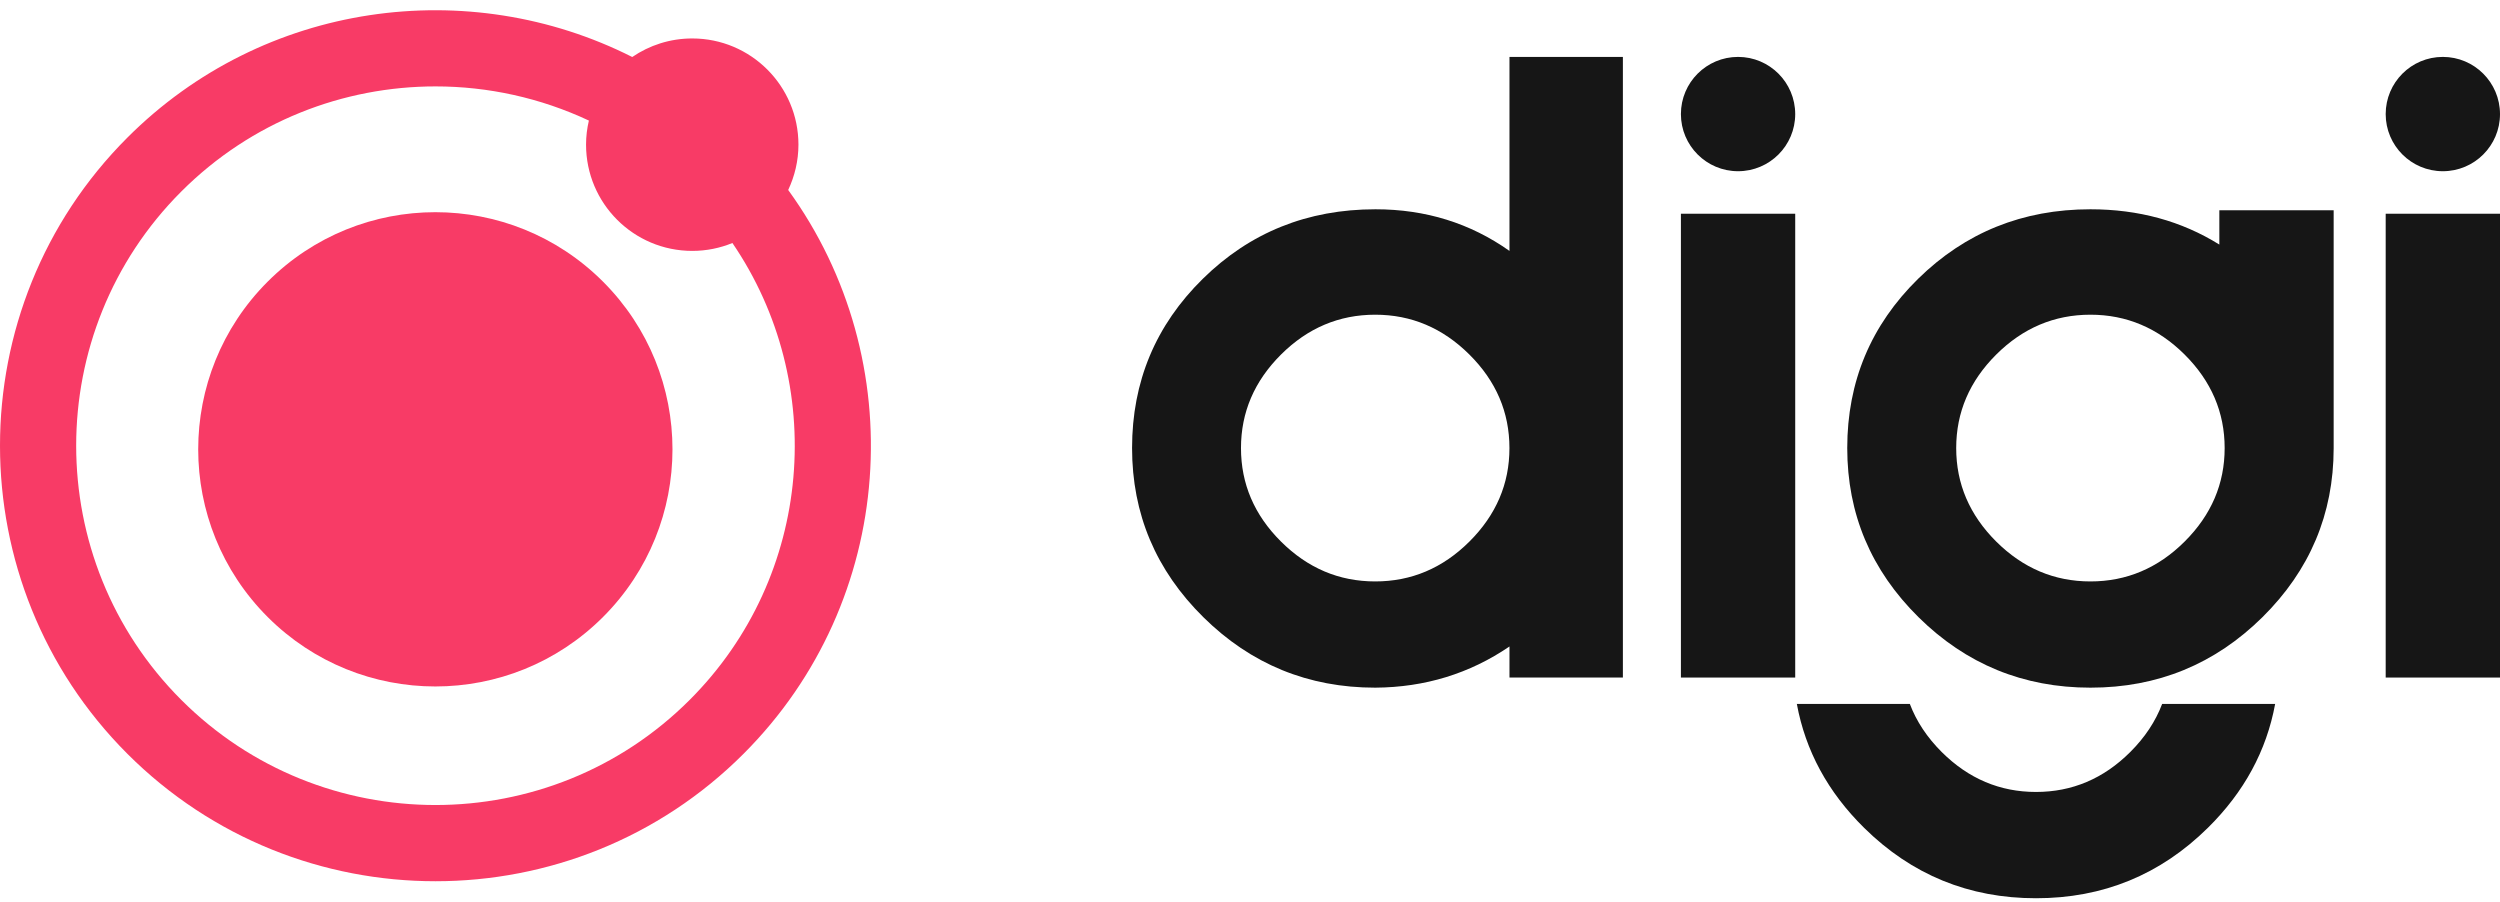
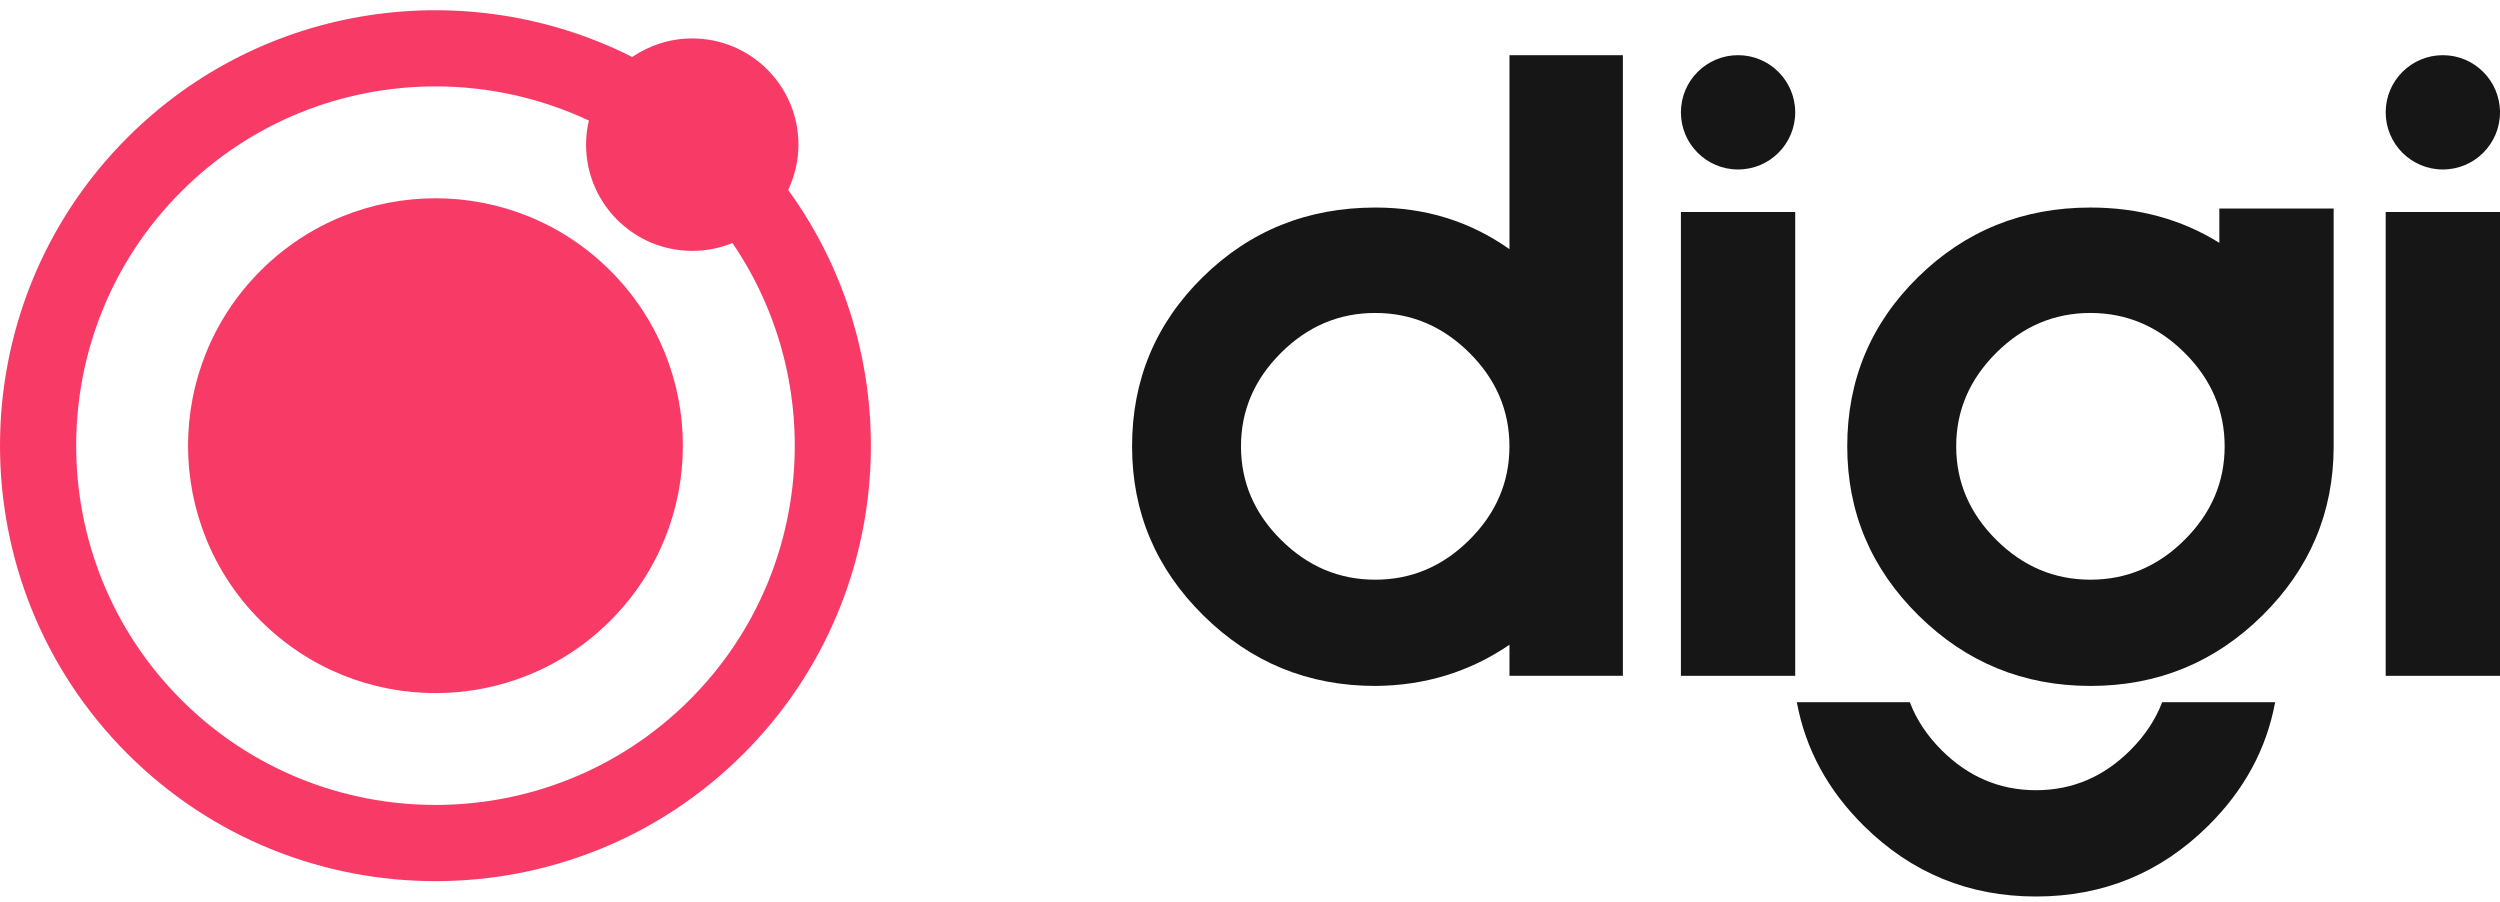
<svg xmlns="http://www.w3.org/2000/svg" width="244" height="88" viewBox="0 0 244 88" fill="none">
-   <path d="M147.325 24.49C143.496 21.781 139.139 20.426 134.247 20.426C127.611 20.426 121.992 22.688 117.392 27.213C112.792 31.738 110.49 37.245 110.49 43.727C110.49 50.155 112.81 55.658 117.45 60.241C122.09 64.823 127.681 67.116 134.225 67.116C139.069 67.085 143.434 65.748 147.325 63.096V66.124H158.394V5.554H147.325V24.49ZM143.416 52.856C140.813 55.45 137.749 56.748 134.221 56.748C130.692 56.748 127.633 55.45 125.025 52.856C122.417 50.261 121.12 47.22 121.12 43.731C121.12 40.242 122.422 37.201 125.025 34.606C127.628 32.012 130.696 30.715 134.221 30.715C137.745 30.715 140.808 32.012 143.416 34.606C146.024 37.201 147.321 40.242 147.321 43.731C147.325 47.22 146.019 50.261 143.416 52.856Z" fill="#161616" />
-   <path d="M175.213 20.86H164.057V66.129H175.213V20.86Z" fill="#161616" />
-   <path d="M169.635 5.554C166.554 5.554 164.057 8.051 164.057 11.133C164.057 14.214 166.554 16.711 169.635 16.711C172.716 16.711 175.213 14.214 175.213 11.133C175.209 8.051 172.712 5.554 169.635 5.554Z" fill="#161616" />
-   <path d="M238.421 5.554C235.34 5.554 232.843 8.051 232.843 11.133C232.843 14.214 235.34 16.711 238.421 16.711C241.503 16.711 244 14.214 244 11.133C243.995 8.051 241.498 5.554 238.421 5.554Z" fill="#161616" />
-   <path d="M244 20.86H232.843V66.129H244V20.86Z" fill="#161616" />
-   <path d="M207.908 73.403C205.305 75.998 202.241 77.295 198.713 77.295C195.189 77.295 192.125 75.998 189.517 73.403C188.083 71.973 187.047 70.41 186.401 68.706H175.372C176.213 73.27 178.396 77.304 181.933 80.792C186.573 85.375 192.165 87.668 198.713 87.668C205.261 87.668 210.853 85.375 215.492 80.792C219.03 77.299 221.212 73.27 222.054 68.706H211.025C210.379 70.41 209.343 71.973 207.908 73.403Z" fill="#161616" />
-   <path d="M216.608 23.87C212.92 21.577 208.728 20.426 204.026 20.426C197.42 20.426 191.815 22.688 187.206 27.213C182.598 31.738 180.291 37.245 180.291 43.727C180.291 50.155 182.611 55.658 187.251 60.241C191.891 64.823 197.482 67.116 204.03 67.116C210.578 67.116 216.17 64.823 220.81 60.241C225.436 55.667 227.756 50.177 227.765 43.767V20.523H216.608V23.87ZM213.221 52.856C210.618 55.45 207.554 56.748 204.026 56.748C200.502 56.748 197.438 55.45 194.83 52.856C192.227 50.261 190.925 47.22 190.925 43.731C190.925 40.242 192.227 37.201 194.83 34.606C197.434 32.012 200.502 30.715 204.026 30.715C207.55 30.715 210.614 32.012 213.221 34.606C215.825 37.201 217.126 40.242 217.126 43.731C217.126 47.22 215.825 50.261 213.221 52.856Z" fill="#161616" />
-   <path d="M26.124 27.489C17.085 36.529 17.085 51.18 26.124 60.22C35.163 69.259 49.815 69.259 58.854 60.22C67.894 51.18 67.894 36.529 58.854 27.489C49.815 18.45 35.163 18.45 26.124 27.489Z" fill="#F83B66" />
-   <path d="M77.928 14.12C77.928 8.393 73.288 3.753 67.561 3.753C65.387 3.753 63.374 4.425 61.707 5.564C45.75 -2.498 25.739 0.119 12.433 13.43C-4.144 30.008 -4.144 56.988 12.433 73.572C20.725 81.863 31.61 86.009 42.501 86.009C53.392 86.009 64.283 81.863 72.569 73.572C87.537 58.604 88.986 35.154 76.928 18.542C77.56 17.197 77.928 15.701 77.928 14.12ZM67.313 68.31C53.633 81.99 31.375 81.99 17.695 68.31C4.015 54.63 4.015 32.371 17.695 18.692C24.538 11.849 33.519 8.433 42.507 8.433C47.63 8.433 52.748 9.549 57.475 11.768C57.296 12.527 57.199 13.309 57.199 14.12C57.199 19.847 61.839 24.488 67.566 24.488C68.952 24.488 70.275 24.212 71.482 23.717C80.803 37.368 79.423 56.2 67.313 68.31Z" fill="#F83B66" />
+   <path d="M147.325 24.321C143.496 21.611 139.139 20.256 134.247 20.256C127.611 20.256 121.992 22.519 117.392 27.043C112.792 31.568 110.49 37.076 110.49 43.557C110.49 49.986 112.81 55.489 117.45 60.071C122.09 64.653 127.681 66.947 134.225 66.947C139.069 66.916 143.434 65.579 147.325 62.927V65.955H158.394V5.385H147.325V24.321ZM143.416 52.686C140.813 55.281 137.749 56.578 134.221 56.578C130.692 56.578 127.633 55.281 125.025 52.686C122.417 50.092 121.12 47.05 121.12 43.562C121.12 40.073 122.422 37.032 125.025 34.437C127.628 31.843 130.696 30.545 134.221 30.545C137.745 30.545 140.808 31.843 143.416 34.437C146.024 37.032 147.321 40.073 147.321 43.562C147.325 47.05 146.019 50.092 143.416 52.686Z" fill="#161616" />
+   <path d="M175.213 20.69H164.057V65.96H175.213V20.69Z" fill="#161616" />
+   <path d="M169.635 5.385C166.554 5.385 164.057 7.882 164.057 10.963C164.057 14.045 166.554 16.542 169.635 16.542C172.716 16.542 175.213 14.045 175.213 10.963C175.209 7.882 172.712 5.385 169.635 5.385Z" fill="#161616" />
+   <path d="M238.421 5.385C235.34 5.385 232.843 7.882 232.843 10.963C232.843 14.045 235.34 16.542 238.421 16.542C241.503 16.542 244 14.045 244 10.963C243.995 7.882 241.498 5.385 238.421 5.385Z" fill="#161616" />
+   <path d="M244 20.69H232.843V65.96H244V20.69Z" fill="#161616" />
+   <path d="M207.908 73.234C205.305 75.828 202.241 77.125 198.713 77.125C195.189 77.125 192.125 75.828 189.517 73.234C188.083 71.804 187.047 70.241 186.401 68.536H175.372C176.213 73.101 178.396 77.134 181.933 80.623C186.573 85.205 192.165 87.499 198.713 87.499C205.261 87.499 210.853 85.205 215.492 80.623C219.03 77.13 221.212 73.101 222.054 68.536H211.025C210.379 70.241 209.343 71.804 207.908 73.234Z" fill="#161616" />
+   <path d="M216.608 23.701C212.92 21.407 208.728 20.256 204.026 20.256C197.42 20.256 191.815 22.519 187.206 27.043C182.598 31.568 180.291 37.076 180.291 43.557C180.291 49.986 182.611 55.489 187.251 60.071C191.891 64.653 197.482 66.947 204.03 66.947C210.578 66.947 216.17 64.653 220.81 60.071C225.436 55.498 227.756 50.008 227.765 43.597V20.354H216.608V23.701ZM213.221 52.686C210.618 55.281 207.554 56.578 204.026 56.578C200.502 56.578 197.438 55.281 194.83 52.686C192.227 50.092 190.925 47.05 190.925 43.562C190.925 40.073 192.227 37.031 194.83 34.437C197.434 31.843 200.502 30.545 204.026 30.545C207.55 30.545 210.614 31.843 213.221 34.437C215.825 37.031 217.126 40.073 217.126 43.562C217.126 47.05 215.825 50.092 213.221 52.686Z" fill="#161616" />
+   <path d="M25.426 26.426C15.995 35.857 15.995 51.143 25.426 60.574C34.857 70.005 50.144 70.005 59.575 60.574C69.006 51.143 69.006 35.857 59.575 26.426C50.144 16.994 34.857 16.994 25.426 26.426Z" fill="#F83B66" />
+   <path d="M77.928 14.119C77.928 8.392 73.288 3.752 67.561 3.752C65.387 3.752 63.374 4.425 61.707 5.563C45.75 -2.497 25.739 0.119 12.433 13.429C-4.144 30.005 -4.144 56.982 12.433 73.564C20.725 81.855 31.61 86 42.501 86C53.392 86 64.283 81.855 72.569 73.564C87.537 58.597 88.986 35.151 76.928 18.54C77.56 17.195 77.928 15.7 77.928 14.119ZM67.313 68.303C53.633 81.981 31.375 81.981 17.695 68.303C4.015 54.625 4.015 32.368 17.695 18.69C24.538 11.848 33.519 8.432 42.507 8.432C47.63 8.432 52.748 9.548 57.475 11.767C57.296 12.526 57.199 13.308 57.199 14.119C57.199 19.845 61.839 24.485 67.566 24.485C68.952 24.485 70.275 24.209 71.482 23.715C80.803 37.364 79.423 56.194 67.313 68.303Z" fill="#F83B66" />
</svg>
